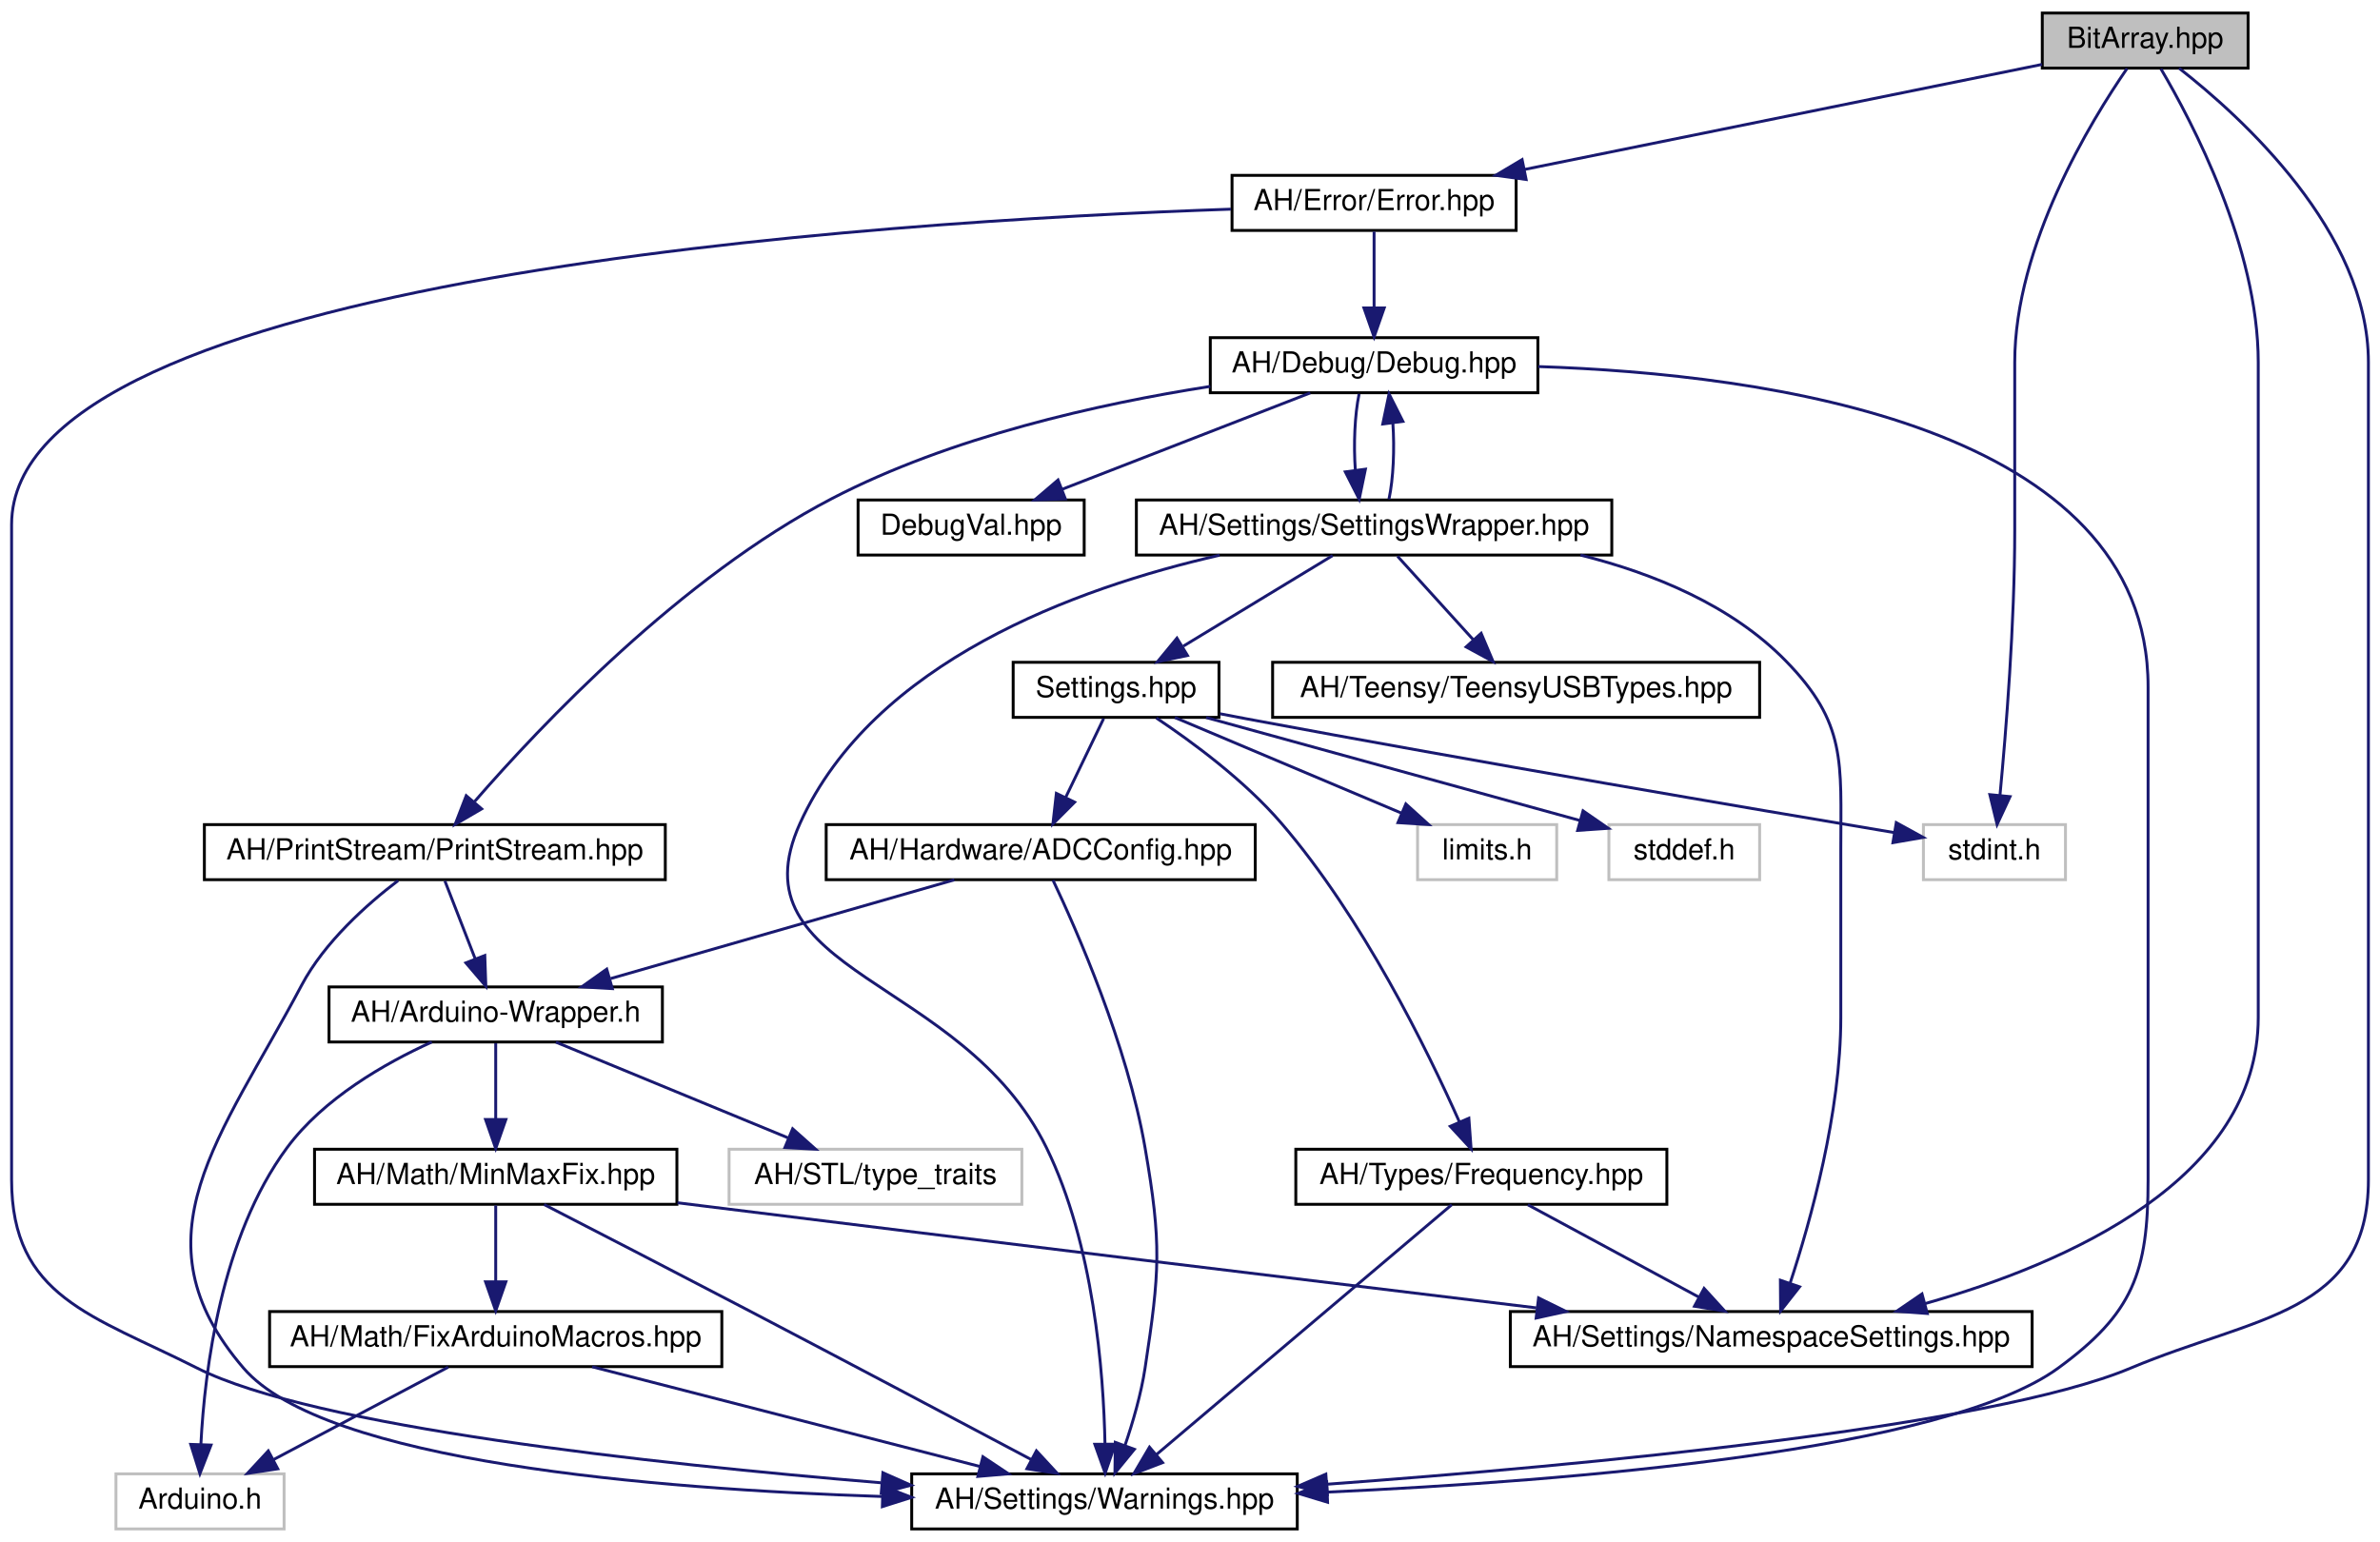
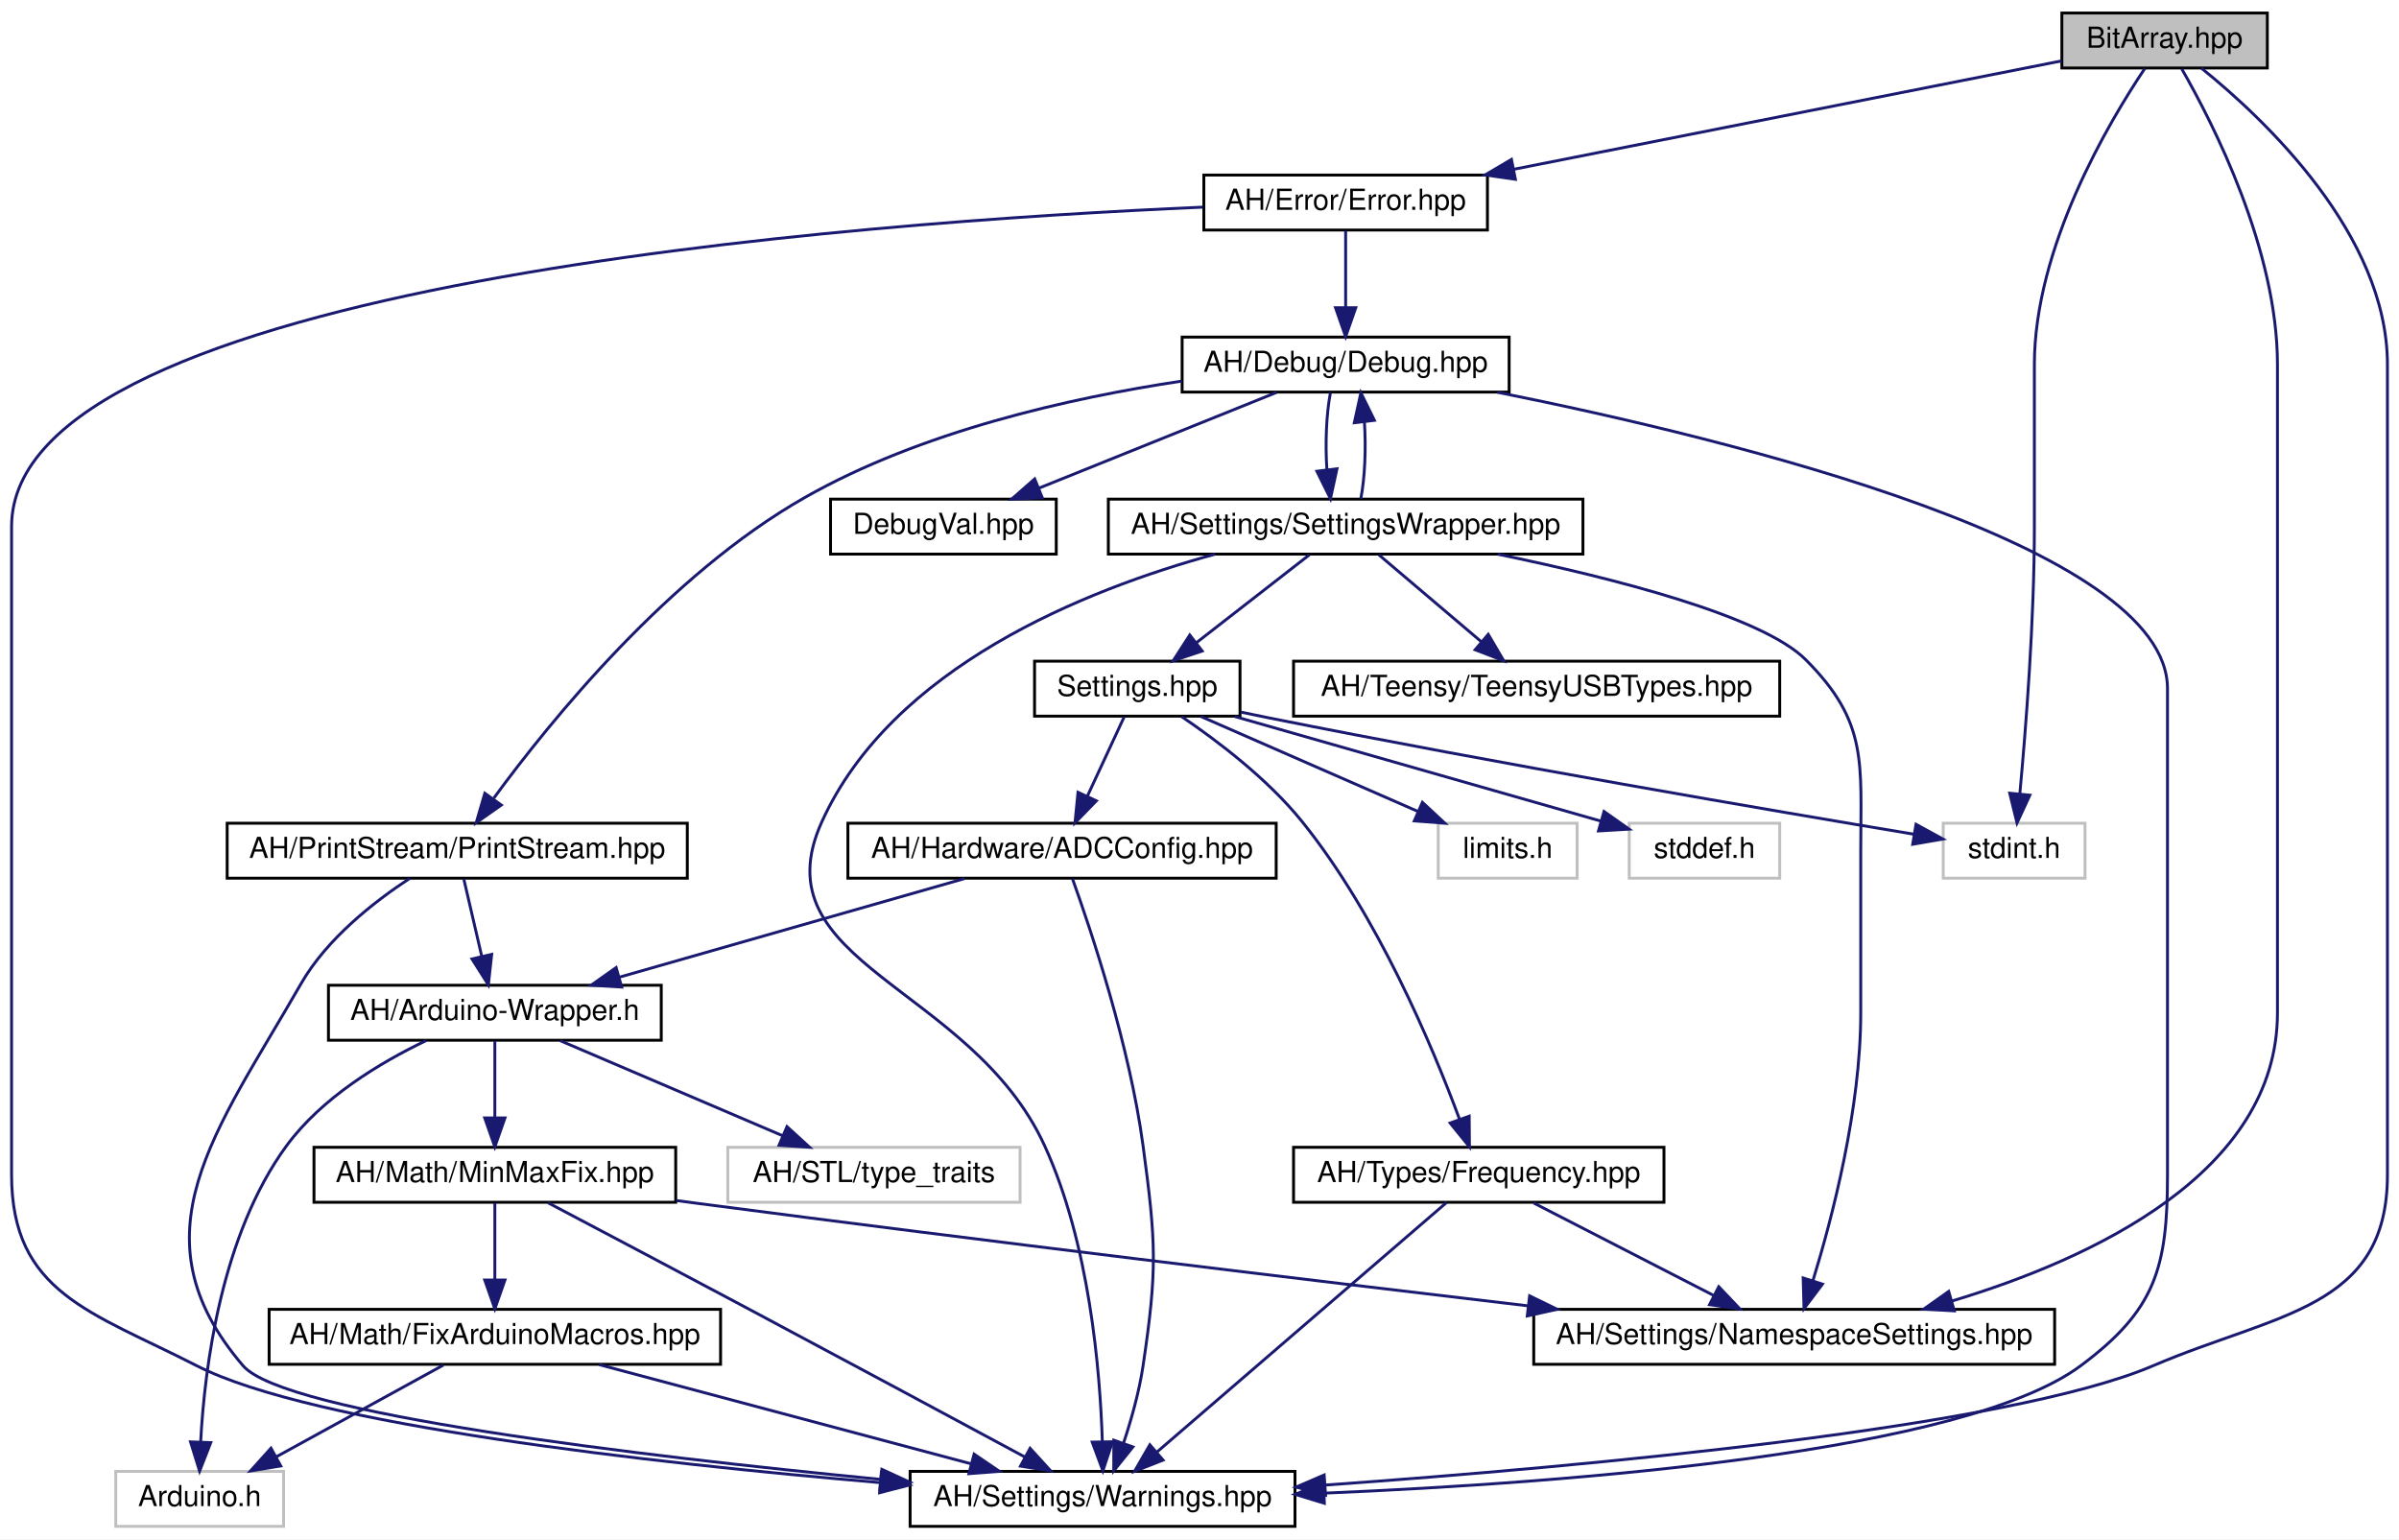
- <svg xmlns="http://www.w3.org/2000/svg" xmlns:xlink="http://www.w3.org/1999/xlink" width="821pt" height="532pt" viewBox="0.00 0.00 821.00 532.00">
+ <svg xmlns="http://www.w3.org/2000/svg" xmlns:xlink="http://www.w3.org/1999/xlink" width="829pt" height="532pt" viewBox="0.00 0.00 829.00 532.00">
  <g id="graph0" class="graph" transform="scale(1 1) rotate(0) translate(4 528)">
-     <polygon fill="white" stroke="none" points="-4,4 -4,-528 817,-528 817,4 -4,4" />
+     <polygon fill="#ffffff" stroke="transparent" points="-4,4 -4,-528 825,-528 825,4 -4,4" />
    <g id="node1" class="node">
      <g id="a_node1">
        <a xlink:title=" ">
-           <polygon fill="#bfbfbf" stroke="black" points="700.5,-504.5 700.5,-523.5 771.5,-523.5 771.5,-504.5 700.5,-504.5" />
-           <text text-anchor="middle" x="736" y="-511.5" font-family="Helvetica,sans-Serif" font-size="10.00">BitArray.hpp</text>
+           <polygon fill="#bfbfbf" stroke="#000000" points="708.5,-504.5 708.5,-523.5 779.5,-523.5 779.5,-504.5 708.5,-504.5" />
+           <text text-anchor="middle" x="744" y="-511.5" font-family="Helvetica,sans-Serif" font-size="10.00" fill="#000000">BitArray.hpp</text>
        </a>
      </g>
    </g>
    <g id="node2" class="node">
      <g id="a_node2">
        <a xlink:href="../../d1/d65/Warnings_8hpp.html" target="_top" xlink:title=" ">
-           <polygon fill="white" stroke="black" points="310.5,-0.5 310.5,-19.5 443.5,-19.5 443.5,-0.5 310.5,-0.5" />
-           <text text-anchor="middle" x="377" y="-7.5" font-family="Helvetica,sans-Serif" font-size="10.00">AH/Settings/Warnings.hpp</text>
+           <polygon fill="#ffffff" stroke="#000000" points="310.5,-.5 310.5,-19.5 443.5,-19.5 443.5,-.5 310.5,-.5" />
+           <text text-anchor="middle" x="377" y="-7.5" font-family="Helvetica,sans-Serif" font-size="10.00" fill="#000000">AH/Settings/Warnings.hpp</text>
        </a>
      </g>
    </g>
    <g id="edge1" class="edge">
-       <path fill="none" stroke="midnightblue" d="M747.695,-504.468C769.235,-487.665 813,-447.99 813,-403 813,-403 813,-403 813,-121 813,-74.495 773.864,-74.04 731,-56 682.477,-35.579 542.365,-22.439 453.655,-15.913" />
-       <polygon fill="midnightblue" stroke="midnightblue" points="453.862,-12.419 443.635,-15.188 453.357,-19.401 453.862,-12.419" />
+       <path fill="none" stroke="#191970" d="M756.715,-504.445C778.585,-486.812 821,-446.833 821,-402 821,-402 821,-402 821,-122 821,-75.562 782.683,-74.292 740,-56 690.052,-34.595 544.737,-21.255 453.833,-14.76" />
+       <polygon fill="#191970" stroke="#191970" points="454.067,-11.268 443.847,-14.059 453.577,-18.251 454.067,-11.268" />
    </g>
    <g id="node3" class="node">
      <g id="a_node3">
        <a xlink:href="../../d1/d93/Error_8hpp.html" target="_top" xlink:title=" ">
-           <polygon fill="white" stroke="black" points="421,-448.5 421,-467.5 519,-467.5 519,-448.5 421,-448.5" />
-           <text text-anchor="middle" x="470" y="-455.5" font-family="Helvetica,sans-Serif" font-size="10.00">AH/Error/Error.hpp</text>
+           <polygon fill="#ffffff" stroke="#000000" points="412,-448.5 412,-467.5 510,-467.5 510,-448.5 412,-448.5" />
+           <text text-anchor="middle" x="461" y="-455.5" font-family="Helvetica,sans-Serif" font-size="10.00" fill="#000000">AH/Error/Error.hpp</text>
        </a>
      </g>
    </g>
    <g id="edge2" class="edge">
-       <path fill="none" stroke="midnightblue" d="M700.402,-505.773C654.518,-496.459 574.398,-480.194 521.773,-469.51" />
-       <polygon fill="midnightblue" stroke="midnightblue" points="522.454,-466.077 511.958,-467.518 521.061,-472.937 522.454,-466.077" />
+       <path fill="none" stroke="#191970" d="M708.444,-506.964C660.899,-497.556 576.014,-480.759 519.107,-469.498" />
+       <polygon fill="#191970" stroke="#191970" points="519.663,-466.041 509.174,-467.533 518.304,-472.907 519.663,-466.041" />
    </g>
    <g id="node10" class="node">
      <g id="a_node10">
        <a xlink:href="../../dc/dc7/NamespaceSettings_8hpp.html" target="_top" xlink:title=" ">
-           <polygon fill="white" stroke="black" points="517,-56.5 517,-75.5 697,-75.5 697,-56.5 517,-56.5" />
-           <text text-anchor="middle" x="607" y="-63.5" font-family="Helvetica,sans-Serif" font-size="10.00">AH/Settings/NamespaceSettings.hpp</text>
+           <polygon fill="#ffffff" stroke="#000000" points="526,-56.5 526,-75.5 706,-75.5 706,-56.5 526,-56.5" />
+           <text text-anchor="middle" x="616" y="-63.5" font-family="Helvetica,sans-Serif" font-size="10.00" fill="#000000">AH/Settings/NamespaceSettings.hpp</text>
        </a>
      </g>
    </g>
    <g id="edge33" class="edge">
-       <path fill="none" stroke="midnightblue" d="M741.423,-504.25C752.139,-486.096 775,-442.713 775,-403 775,-403 775,-403 775,-177 775,-121.227 709.393,-92.204 660.176,-78.278" />
-       <polygon fill="midnightblue" stroke="midnightblue" points="660.83,-74.83 650.264,-75.611 659.011,-81.589 660.83,-74.83" />
+       <path fill="none" stroke="#191970" d="M749.923,-504.209C760.833,-485.216 783,-441.738 783,-402 783,-402 783,-402 783,-178 783,-122.805 719.3,-93.067 670.583,-78.394" />
+       <polygon fill="#191970" stroke="#191970" points="671.331,-74.967 660.753,-75.573 669.399,-81.696 671.331,-74.967" />
    </g>
    <g id="node18" class="node">
      <g id="a_node18">
        <a xlink:title=" ">
-           <polygon fill="white" stroke="#bfbfbf" points="659.5,-224.5 659.5,-243.5 708.5,-243.5 708.5,-224.5 659.5,-224.5" />
-           <text text-anchor="middle" x="684" y="-231.5" font-family="Helvetica,sans-Serif" font-size="10.00">stdint.h</text>
+           <polygon fill="#ffffff" stroke="#bfbfbf" points="667.5,-224.5 667.5,-243.5 716.5,-243.5 716.5,-224.5 667.5,-224.5" />
+           <text text-anchor="middle" x="692" y="-231.5" font-family="Helvetica,sans-Serif" font-size="10.00" fill="#000000">stdint.h</text>
        </a>
      </g>
    </g>
    <g id="edge34" class="edge">
-       <path fill="none" stroke="midnightblue" d="M729.743,-504.37C717.378,-486.437 691,-443.442 691,-403 691,-403 691,-403 691,-345 691,-312.883 687.991,-275.598 685.919,-253.726" />
-       <polygon fill="midnightblue" stroke="midnightblue" points="689.38,-253.154 684.915,-243.546 682.413,-253.841 689.38,-253.154" />
+       <path fill="none" stroke="#191970" d="M737.165,-504.338C724.577,-485.564 699,-442.444 699,-402 699,-402 699,-402 699,-346 699,-313.649 696.055,-276.143 693.985,-253.781" />
+       <polygon fill="#191970" stroke="#191970" points="697.445,-253.195 693.003,-243.576 690.477,-253.865 697.445,-253.195" />
    </g>
    <g id="edge3" class="edge">
-       <path fill="none" stroke="midnightblue" d="M420.59,-455.839C299.919,-451.67 0,-432.688 0,-347 0,-347 0,-347 0,-121 0,-80.458 27.817,-74.287 64,-56 104.092,-35.737 220.836,-22.991 299.846,-16.432" />
-       <polygon fill="midnightblue" stroke="midnightblue" points="300.567,-19.885 310.25,-15.586 299.999,-12.908 300.567,-19.885" />
+       <path fill="none" stroke="#191970" d="M411.665,-456.413C292.74,-451.25 0,-430.01 0,-346 0,-346 0,-346 0,-122 0,-81.14 27.633,-74.627 64,-56 104.001,-35.512 220.77,-22.42 299.811,-15.641" />
+       <polygon fill="#191970" stroke="#191970" points="300.547,-19.091 310.218,-14.766 299.96,-12.116 300.547,-19.091" />
    </g>
    <g id="node4" class="node">
      <g id="a_node4">
        <a xlink:href="../../df/dee/Debug_8hpp.html" target="_top" xlink:title=" ">
-           <polygon fill="white" stroke="black" points="413.5,-392.5 413.5,-411.5 526.5,-411.5 526.5,-392.5 413.5,-392.5" />
-           <text text-anchor="middle" x="470" y="-399.5" font-family="Helvetica,sans-Serif" font-size="10.00">AH/Debug/Debug.hpp</text>
+           <polygon fill="#ffffff" stroke="#000000" points="404.5,-392.5 404.5,-411.5 517.5,-411.5 517.5,-392.5 404.5,-392.5" />
+           <text text-anchor="middle" x="461" y="-399.5" font-family="Helvetica,sans-Serif" font-size="10.00" fill="#000000">AH/Debug/Debug.hpp</text>
        </a>
      </g>
    </g>
    <g id="edge4" class="edge">
-       <path fill="none" stroke="midnightblue" d="M470,-448.083C470,-441.006 470,-430.861 470,-421.986" />
-       <polygon fill="midnightblue" stroke="midnightblue" points="473.5,-421.751 470,-411.751 466.5,-421.751 473.5,-421.751" />
+       <path fill="none" stroke="#191970" d="M461,-448.245C461,-440.938 461,-430.694 461,-421.705" />
+       <polygon fill="#191970" stroke="#191970" points="464.5,-421.643 461,-411.643 457.5,-421.643 464.5,-421.643" />
    </g>
    <g id="edge5" class="edge">
-       <path fill="none" stroke="midnightblue" d="M526.624,-401.532C604.999,-398.963 737,-381.241 737,-291 737,-291 737,-291 737,-121 737,-88.994 731.846,-74.878 706,-56 667.025,-27.531 538.284,-17.052 453.879,-13.209" />
-       <polygon fill="midnightblue" stroke="midnightblue" points="453.956,-9.709 443.814,-12.773 453.653,-16.703 453.956,-9.709" />
+       <path fill="none" stroke="#191970" d="M513.421,-392.447C595.481,-375.981 745,-339.225 745,-290 745,-290 745,-290 745,-122 745,-89.778 740.85,-75.235 715,-56 674.84,-26.116 540.32,-15.641 453.581,-11.973" />
+       <polygon fill="#191970" stroke="#191970" points="453.644,-8.473 443.511,-11.568 453.363,-15.467 453.644,-8.473" />
    </g>
    <g id="node5" class="node">
      <g id="a_node5">
        <a xlink:href="../../dd/d80/PrintStream_8hpp.html" target="_top" xlink:title=" ">
-           <polygon fill="white" stroke="black" points="66.5,-224.5 66.5,-243.5 225.5,-243.5 225.5,-224.5 66.5,-224.5" />
-           <text text-anchor="middle" x="146" y="-231.5" font-family="Helvetica,sans-Serif" font-size="10.00">AH/PrintStream/PrintStream.hpp</text>
+           <polygon fill="#ffffff" stroke="#000000" points="74.5,-224.5 74.5,-243.5 233.5,-243.5 233.5,-224.5 74.5,-224.5" />
+           <text text-anchor="middle" x="154" y="-231.5" font-family="Helvetica,sans-Serif" font-size="10.00" fill="#000000">AH/PrintStream/PrintStream.hpp</text>
        </a>
      </g>
    </g>
    <g id="edge6" class="edge">
-       <path fill="none" stroke="midnightblue" d="M413.49,-394.69C375.024,-388.686 323.878,-377.271 283,-356 230.9,-328.889 182.526,-277.735 159.722,-251.472" />
-       <polygon fill="midnightblue" stroke="midnightblue" points="162.153,-248.928 153.001,-243.591 156.827,-253.471 162.153,-248.928" />
+       <path fill="none" stroke="#191970" d="M404.413,-396.3C365.676,-390.49 314.243,-378.905 274,-356 227.113,-329.314 186.365,-279.102 166.637,-252.166" />
+       <polygon fill="#191970" stroke="#191970" points="169.231,-249.776 160.561,-243.686 163.541,-253.853 169.231,-249.776" />
    </g>
    <g id="node12" class="node">
      <g id="a_node12">
        <a xlink:href="../../d2/dd5/SettingsWrapper_8hpp.html" target="_top" xlink:title=" ">
-           <polygon fill="white" stroke="black" points="388,-336.5 388,-355.5 552,-355.5 552,-336.5 388,-336.5" />
-           <text text-anchor="middle" x="470" y="-343.5" font-family="Helvetica,sans-Serif" font-size="10.00">AH/Settings/SettingsWrapper.hpp</text>
+           <polygon fill="#ffffff" stroke="#000000" points="379,-336.5 379,-355.5 543,-355.5 543,-336.5 379,-336.5" />
+           <text text-anchor="middle" x="461" y="-343.5" font-family="Helvetica,sans-Serif" font-size="10.00" fill="#000000">AH/Settings/SettingsWrapper.hpp</text>
        </a>
      </g>
    </g>
    <g id="edge17" class="edge">
-       <path fill="none" stroke="midnightblue" d="M464.834,-392.083C463.324,-384.927 462.894,-374.635 463.542,-365.691" />
-       <polygon fill="midnightblue" stroke="midnightblue" points="467.015,-366.126 464.869,-355.751 460.077,-365.2 467.015,-366.126" />
+       <path fill="none" stroke="#191970" d="M455.733,-392.245C454.322,-384.938 453.918,-374.694 454.521,-365.705" />
+       <polygon fill="#191970" stroke="#191970" points="458.011,-365.995 455.755,-355.643 451.063,-365.142 458.011,-365.995" />
    </g>
    <g id="node20" class="node">
      <g id="a_node20">
        <a xlink:href="../../d7/d52/DebugVal_8hpp.html" target="_top" xlink:title=" ">
-           <polygon fill="white" stroke="black" points="292,-336.5 292,-355.5 370,-355.5 370,-336.5 292,-336.5" />
-           <text text-anchor="middle" x="331" y="-343.5" font-family="Helvetica,sans-Serif" font-size="10.00">DebugVal.hpp</text>
+           <polygon fill="#ffffff" stroke="#000000" points="283,-336.5 283,-355.5 361,-355.5 361,-336.5 283,-336.5" />
+           <text text-anchor="middle" x="322" y="-343.5" font-family="Helvetica,sans-Serif" font-size="10.00" fill="#000000">DebugVal.hpp</text>
        </a>
      </g>
    </g>
    <g id="edge32" class="edge">
-       <path fill="none" stroke="midnightblue" d="M447.975,-392.444C424.896,-383.478 388.438,-369.314 362.359,-359.183" />
-       <polygon fill="midnightblue" stroke="midnightblue" points="363.511,-355.875 352.922,-355.516 360.976,-362.4 363.511,-355.875" />
+       <path fill="none" stroke="#191970" d="M437.105,-392.373C414.492,-383.263 380.346,-369.506 355.113,-359.34" />
+       <polygon fill="#191970" stroke="#191970" points="356.167,-355.992 345.583,-355.501 353.551,-362.485 356.167,-355.992" />
    </g>
    <g id="edge7" class="edge">
-       <path fill="none" stroke="midnightblue" d="M133.324,-224.186C122.668,-216.06 107.94,-203.011 100,-188 72.256,-135.55 41.313,-100.99 80,-56 107.863,-23.597 221.778,-14.239 300.144,-11.7" />
-       <polygon fill="midnightblue" stroke="midnightblue" points="300.58,-15.189 310.473,-11.398 300.375,-8.192 300.58,-15.189" />
+       <path fill="none" stroke="#191970" d="M137.615,-224.458C125.255,-216.364 108.949,-203.595 100,-188 70.467,-136.535 41.387,-101.054 80,-56 94.219,-39.409 216.997,-24.834 300.175,-16.741" />
+       <polygon fill="#191970" stroke="#191970" points="300.745,-20.203 310.365,-15.763 300.076,-13.235 300.745,-20.203" />
    </g>
    <g id="node6" class="node">
      <g id="a_node6">
        <a xlink:href="../../d6/ddf/Arduino-Wrapper_8h.html" target="_top" xlink:title=" ">
-           <polygon fill="white" stroke="black" points="109.5,-168.5 109.5,-187.5 224.5,-187.5 224.5,-168.5 109.5,-168.5" />
-           <text text-anchor="middle" x="167" y="-175.5" font-family="Helvetica,sans-Serif" font-size="10.00">AH/Arduino-Wrapper.h</text>
+           <polygon fill="#ffffff" stroke="#000000" points="109.5,-168.5 109.5,-187.5 224.5,-187.5 224.5,-168.5 109.5,-168.5" />
+           <text text-anchor="middle" x="167" y="-175.5" font-family="Helvetica,sans-Serif" font-size="10.00" fill="#000000">AH/Arduino-Wrapper.h</text>
        </a>
      </g>
    </g>
    <g id="edge8" class="edge">
-       <path fill="none" stroke="midnightblue" d="M149.468,-224.083C152.312,-216.77 156.429,-206.181 159.96,-197.103" />
-       <polygon fill="midnightblue" stroke="midnightblue" points="163.234,-198.34 163.597,-187.751 156.71,-195.803 163.234,-198.34" />
+       <path fill="none" stroke="#191970" d="M156.264,-224.245C157.979,-216.858 160.391,-206.469 162.494,-197.409" />
+       <polygon fill="#191970" stroke="#191970" points="165.91,-198.175 164.762,-187.643 159.091,-196.592 165.91,-198.175" />
    </g>
    <g id="node7" class="node">
      <g id="a_node7">
        <a xlink:href="../../d7/d79/MinMaxFix_8hpp.html" target="_top" xlink:title=" ">
-           <polygon fill="white" stroke="black" points="104.5,-112.5 104.5,-131.5 229.5,-131.5 229.5,-112.5 104.5,-112.5" />
-           <text text-anchor="middle" x="167" y="-119.5" font-family="Helvetica,sans-Serif" font-size="10.00">AH/Math/MinMaxFix.hpp</text>
+           <polygon fill="#ffffff" stroke="#000000" points="104.5,-112.5 104.5,-131.5 229.5,-131.5 229.5,-112.5 104.5,-112.5" />
+           <text text-anchor="middle" x="167" y="-119.5" font-family="Helvetica,sans-Serif" font-size="10.00" fill="#000000">AH/Math/MinMaxFix.hpp</text>
        </a>
      </g>
    </g>
    <g id="edge9" class="edge">
-       <path fill="none" stroke="midnightblue" d="M167,-168.083C167,-161.006 167,-150.861 167,-141.986" />
-       <polygon fill="midnightblue" stroke="midnightblue" points="170.5,-141.751 167,-131.751 163.5,-141.751 170.5,-141.751" />
+       <path fill="none" stroke="#191970" d="M167,-168.245C167,-160.938 167,-150.694 167,-141.705" />
+       <polygon fill="#191970" stroke="#191970" points="170.5,-141.643 167,-131.643 163.5,-141.643 170.5,-141.643" />
    </g>
    <g id="node9" class="node">
      <g id="a_node9">
        <a xlink:title=" ">
-           <polygon fill="white" stroke="#bfbfbf" points="36,-0.5 36,-19.5 94,-19.5 94,-0.5 36,-0.5" />
-           <text text-anchor="middle" x="65" y="-7.5" font-family="Helvetica,sans-Serif" font-size="10.00">Arduino.h</text>
+           <polygon fill="#ffffff" stroke="#bfbfbf" points="36,-.5 36,-19.5 94,-19.5 94,-.5 36,-.5" />
+           <text text-anchor="middle" x="65" y="-7.5" font-family="Helvetica,sans-Serif" font-size="10.00" fill="#000000">Arduino.h</text>
        </a>
      </g>
    </g>
    <g id="edge16" class="edge">
-       <path fill="none" stroke="midnightblue" d="M144.964,-168.495C128.828,-161.169 107.624,-149.064 95,-132 72.228,-101.22 66.603,-55.199 65.3,-29.699" />
-       <polygon fill="midnightblue" stroke="midnightblue" points="68.794,-29.433 64.96,-19.556 61.797,-29.668 68.794,-29.433" />
+       <path fill="none" stroke="#191970" d="M143.262,-168.382C127.36,-160.768 107.18,-148.636 95,-132 72.439,-101.186 66.706,-55.453 65.335,-29.623" />
+       <polygon fill="#191970" stroke="#191970" points="68.831,-29.443 64.973,-19.576 61.836,-29.695 68.831,-29.443" />
    </g>
    <g id="node11" class="node">
      <g id="a_node11">
        <a xlink:title=" ">
-           <polygon fill="white" stroke="#bfbfbf" points="247.5,-112.5 247.5,-131.5 348.5,-131.5 348.5,-112.5 247.5,-112.5" />
-           <text text-anchor="middle" x="298" y="-119.5" font-family="Helvetica,sans-Serif" font-size="10.00">AH/STL/type_traits</text>
+           <polygon fill="#ffffff" stroke="#bfbfbf" points="247.5,-112.5 247.5,-131.5 348.5,-131.5 348.5,-112.5 247.5,-112.5" />
+           <text text-anchor="middle" x="298" y="-119.5" font-family="Helvetica,sans-Serif" font-size="10.00" fill="#000000">AH/STL/type_traits</text>
        </a>
      </g>
    </g>
    <g id="edge15" class="edge">
-       <path fill="none" stroke="midnightblue" d="M187.757,-168.444C209.316,-159.557 243.263,-145.563 267.794,-135.451" />
-       <polygon fill="midnightblue" stroke="midnightblue" points="269.428,-138.563 277.34,-131.516 266.761,-132.092 269.428,-138.563" />
+       <path fill="none" stroke="#191970" d="M189.52,-168.373C210.737,-159.303 242.728,-145.628 266.477,-135.476" />
+       <polygon fill="#191970" stroke="#191970" points="267.955,-138.65 275.774,-131.501 265.203,-132.214 267.955,-138.65" />
    </g>
    <g id="edge10" class="edge">
-       <path fill="none" stroke="midnightblue" d="M183.701,-112.417C201.233,-103.394 229.587,-88.764 254,-76 287.823,-58.316 326.756,-37.697 351.604,-24.504" />
-       <polygon fill="midnightblue" stroke="midnightblue" points="353.52,-27.45 360.709,-19.667 350.236,-21.268 353.52,-27.45" />
+       <path fill="none" stroke="#191970" d="M185.348,-112.341C202.967,-103.055 230.325,-88.611 254,-76 287.191,-58.321 325.337,-37.824 350.236,-24.422" />
+       <polygon fill="#191970" stroke="#191970" points="351.947,-27.476 359.093,-19.653 348.629,-21.312 351.947,-27.476" />
    </g>
    <g id="node8" class="node">
      <g id="a_node8">
        <a xlink:href="../../d6/d3b/FixArduinoMacros_8hpp.html" target="_top" xlink:title=" ">
-           <polygon fill="white" stroke="black" points="89,-56.5 89,-75.5 245,-75.5 245,-56.5 89,-56.5" />
-           <text text-anchor="middle" x="167" y="-63.5" font-family="Helvetica,sans-Serif" font-size="10.00">AH/Math/FixArduinoMacros.hpp</text>
+           <polygon fill="#ffffff" stroke="#000000" points="89,-56.5 89,-75.5 245,-75.5 245,-56.5 89,-56.5" />
+           <text text-anchor="middle" x="167" y="-63.5" font-family="Helvetica,sans-Serif" font-size="10.00" fill="#000000">AH/Math/FixArduinoMacros.hpp</text>
        </a>
      </g>
    </g>
    <g id="edge11" class="edge">
-       <path fill="none" stroke="midnightblue" d="M167,-112.083C167,-105.006 167,-94.861 167,-85.987" />
-       <polygon fill="midnightblue" stroke="midnightblue" points="170.5,-85.751 167,-75.751 163.5,-85.751 170.5,-85.751" />
+       <path fill="none" stroke="#191970" d="M167,-112.246C167,-104.938 167,-94.694 167,-85.705" />
+       <polygon fill="#191970" stroke="#191970" points="170.5,-85.643 167,-75.643 163.5,-85.643 170.5,-85.643" />
    </g>
    <g id="edge14" class="edge">
-       <path fill="none" stroke="midnightblue" d="M229.718,-113.033C232.517,-112.683 235.287,-112.337 238,-112 337.09,-99.678 451.192,-85.812 525.964,-76.771" />
-       <polygon fill="midnightblue" stroke="midnightblue" points="526.74,-80.202 536.248,-75.527 525.9,-73.253 526.74,-80.202" />
+       <path fill="none" stroke="#191970" d="M229.711,-113.102C232.512,-112.725 235.285,-112.356 238,-112 335.546,-99.196 447.42,-85.734 524,-76.705" />
+       <polygon fill="#191970" stroke="#191970" points="524.574,-80.162 534.097,-75.516 523.756,-73.21 524.574,-80.162" />
    </g>
    <g id="edge12" class="edge">
-       <path fill="none" stroke="midnightblue" d="M200.275,-56.444C236.448,-47.142 294.377,-32.246 333.981,-22.062" />
-       <polygon fill="midnightblue" stroke="midnightblue" points="335.067,-25.397 343.881,-19.516 333.324,-18.617 335.067,-25.397" />
+       <path fill="none" stroke="#191970" d="M203.1,-56.373C238.625,-46.9 292.988,-32.403 331.462,-22.143" />
+       <polygon fill="#191970" stroke="#191970" points="332.61,-25.46 341.371,-19.501 330.807,-18.696 332.61,-25.46" />
    </g>
    <g id="edge13" class="edge">
-       <path fill="none" stroke="midnightblue" d="M150.612,-56.324C134.329,-47.703 109.133,-34.364 90.284,-24.386" />
-       <polygon fill="midnightblue" stroke="midnightblue" points="91.823,-21.24 81.347,-19.654 88.548,-27.427 91.823,-21.24" />
+       <path fill="none" stroke="#191970" d="M149.233,-56.245C133.291,-47.493 109.674,-34.527 91.501,-24.55" />
+       <polygon fill="#191970" stroke="#191970" points="93.014,-21.387 82.563,-19.643 89.645,-27.523 93.014,-21.387" />
    </g>
    <g id="edge18" class="edge">
-       <path fill="none" stroke="midnightblue" d="M416.713,-336.446C367.152,-325.143 297.274,-299.697 272,-244 248.303,-191.777 327.954,-191.393 357,-132 373.312,-98.645 376.681,-54.587 377.172,-29.884" />
-       <polygon fill="midnightblue" stroke="midnightblue" points="380.672,-29.742 377.228,-19.723 373.672,-29.703 380.672,-29.742" />
+       <path fill="none" stroke="#191970" d="M415.895,-336.48C370.622,-324.088 304.22,-297.375 280,-244 257.696,-194.847 331.579,-187.475 357,-132 372.43,-98.328 376.145,-54.614 376.928,-29.698" />
+       <polygon fill="#191970" stroke="#191970" points="380.428,-29.739 377.113,-19.676 373.429,-29.61 380.428,-29.739" />
    </g>
    <g id="edge31" class="edge">
-       <path fill="none" stroke="midnightblue" d="M475.131,-355.751C476.657,-362.858 477.104,-373.136 476.472,-382.101" />
-       <polygon fill="midnightblue" stroke="midnightblue" points="472.993,-381.713 475.166,-392.083 479.934,-382.622 472.993,-381.713" />
+       <path fill="none" stroke="#191970" d="M466.245,-355.643C467.666,-362.92 468.081,-373.155 467.489,-382.158" />
+       <polygon fill="#191970" stroke="#191970" points="463.995,-381.897 466.267,-392.245 470.944,-382.739 463.995,-381.897" />
    </g>
    <g id="edge19" class="edge">
-       <path fill="none" stroke="midnightblue" d="M541.215,-336.493C566.495,-330.157 593.288,-319.138 612,-300 633.042,-278.48 631,-265.098 631,-235 631,-235 631,-235 631,-177 631,-144.059 620.599,-106.818 613.491,-85.214" />
-       <polygon fill="midnightblue" stroke="midnightblue" points="616.785,-84.028 610.237,-75.699 610.162,-86.294 616.785,-84.028" />
+       <path fill="none" stroke="#191970" d="M513.589,-336.465C553.835,-328.158 604.923,-315.097 620,-300 641.57,-278.402 639,-264.525 639,-234 639,-234 639,-234 639,-178 639,-144.906 629.245,-107.415 622.441,-85.29" />
+       <polygon fill="#191970" stroke="#191970" points="625.771,-84.21 619.394,-75.75 619.103,-86.341 625.771,-84.21" />
    </g>
    <g id="node13" class="node">
      <g id="a_node13">
        <a xlink:href="../../db/d02/Settings_8hpp.html" target="_top" xlink:title="All user settings and debugging options can be changed here.">
-           <polygon fill="white" stroke="black" points="345.5,-280.5 345.5,-299.5 416.5,-299.5 416.5,-280.5 345.5,-280.5" />
-           <text text-anchor="middle" x="381" y="-287.5" font-family="Helvetica,sans-Serif" font-size="10.00">Settings.hpp</text>
+           <polygon fill="#ffffff" stroke="#000000" points="353.5,-280.5 353.5,-299.5 424.5,-299.5 424.5,-280.5 353.5,-280.5" />
+           <text text-anchor="middle" x="389" y="-287.5" font-family="Helvetica,sans-Serif" font-size="10.00" fill="#000000">Settings.hpp</text>
        </a>
      </g>
    </g>
    <g id="edge20" class="edge">
-       <path fill="none" stroke="midnightblue" d="M455.701,-336.324C441.817,-327.9 420.508,-314.971 404.196,-305.074" />
-       <polygon fill="midnightblue" stroke="midnightblue" points="405.629,-301.85 395.264,-299.655 401.998,-307.834 405.629,-301.85" />
+       <path fill="none" stroke="#191970" d="M448.459,-336.245C437.721,-327.894 422.053,-315.708 409.495,-305.941" />
+       <polygon fill="#191970" stroke="#191970" points="411.44,-303.019 401.398,-299.643 407.142,-308.545 411.44,-303.019" />
    </g>
    <g id="node19" class="node">
      <g id="a_node19">
        <a xlink:href="../../d9/d98/TeensyUSBTypes_8hpp.html" target="_top" xlink:title=" ">
-           <polygon fill="white" stroke="black" points="435,-280.5 435,-299.5 603,-299.5 603,-280.5 435,-280.5" />
-           <text text-anchor="middle" x="519" y="-287.5" font-family="Helvetica,sans-Serif" font-size="10.00">AH/Teensy/TeensyUSBTypes.hpp</text>
+           <polygon fill="#ffffff" stroke="#000000" points="443,-280.5 443,-299.5 611,-299.5 611,-280.5 443,-280.5" />
+           <text text-anchor="middle" x="527" y="-287.5" font-family="Helvetica,sans-Serif" font-size="10.00" fill="#000000">AH/Teensy/TeensyUSBTypes.hpp</text>
        </a>
      </g>
    </g>
    <g id="edge30" class="edge">
-       <path fill="none" stroke="midnightblue" d="M478.091,-336.083C485.155,-328.298 495.588,-316.801 504.149,-307.367" />
-       <polygon fill="midnightblue" stroke="midnightblue" points="506.931,-309.509 511.059,-299.751 501.747,-304.805 506.931,-309.509" />
+       <path fill="none" stroke="#191970" d="M472.496,-336.245C482.244,-327.975 496.426,-315.942 507.88,-306.223" />
+       <polygon fill="#191970" stroke="#191970" points="510.275,-308.781 515.635,-299.643 505.746,-303.444 510.275,-308.781" />
    </g>
    <g id="node14" class="node">
      <g id="a_node14">
        <a xlink:href="../../dc/d50/Frequency_8hpp.html" target="_top" xlink:title=" ">
-           <polygon fill="white" stroke="black" points="443,-112.5 443,-131.5 571,-131.5 571,-112.5 443,-112.5" />
-           <text text-anchor="middle" x="507" y="-119.5" font-family="Helvetica,sans-Serif" font-size="10.00">AH/Types/Frequency.hpp</text>
+           <polygon fill="#ffffff" stroke="#000000" points="443,-112.5 443,-131.5 571,-131.5 571,-112.5 443,-112.5" />
+           <text text-anchor="middle" x="507" y="-119.5" font-family="Helvetica,sans-Serif" font-size="10.00" fill="#000000">AH/Types/Frequency.hpp</text>
        </a>
      </g>
    </g>
    <g id="edge21" class="edge">
-       <path fill="none" stroke="midnightblue" d="M394.906,-280.272C407.283,-272.014 425.338,-258.72 438,-244 466.011,-211.436 488.37,-165.808 499.434,-140.923" />
-       <polygon fill="midnightblue" stroke="midnightblue" points="502.699,-142.193 503.469,-131.626 496.277,-139.406 502.699,-142.193" />
+       <path fill="none" stroke="#191970" d="M404.323,-280.345C416.759,-271.921 434.12,-258.76 446,-244 471.984,-211.717 490.949,-166.56 500.348,-141.216" />
+       <polygon fill="#191970" stroke="#191970" points="503.693,-142.258 503.783,-131.663 497.106,-139.889 503.693,-142.258" />
    </g>
    <g id="node15" class="node">
      <g id="a_node15">
        <a xlink:href="../../d7/d7c/ADCConfig_8hpp.html" target="_top" xlink:title="This file contains the platform-specific ADC resolutions. By default, the library automatically selec...">
-           <polygon fill="white" stroke="black" points="281,-224.5 281,-243.5 429,-243.5 429,-224.5 281,-224.5" />
-           <text text-anchor="middle" x="355" y="-231.5" font-family="Helvetica,sans-Serif" font-size="10.00">AH/Hardware/ADCConfig.hpp</text>
+           <polygon fill="#ffffff" stroke="#000000" points="289,-224.5 289,-243.5 437,-243.5 437,-224.5 289,-224.5" />
+           <text text-anchor="middle" x="363" y="-231.5" font-family="Helvetica,sans-Serif" font-size="10.00" fill="#000000">AH/Hardware/ADCConfig.hpp</text>
        </a>
      </g>
    </g>
    <g id="edge24" class="edge">
-       <path fill="none" stroke="midnightblue" d="M376.707,-280.083C373.148,-272.691 367.978,-261.953 363.576,-252.811" />
-       <polygon fill="midnightblue" stroke="midnightblue" points="366.705,-251.243 359.213,-243.751 360.398,-254.279 366.705,-251.243" />
+       <path fill="none" stroke="#191970" d="M384.471,-280.245C380.967,-272.697 376.007,-262.016 371.738,-252.82" />
+       <polygon fill="#191970" stroke="#191970" points="374.863,-251.239 367.477,-243.643 368.514,-254.187 374.863,-251.239" />
    </g>
    <g id="node16" class="node">
      <g id="a_node16">
        <a xlink:title=" ">
-           <polygon fill="white" stroke="#bfbfbf" points="485,-224.5 485,-243.5 533,-243.5 533,-224.5 485,-224.5" />
-           <text text-anchor="middle" x="509" y="-231.5" font-family="Helvetica,sans-Serif" font-size="10.00">limits.h</text>
+           <polygon fill="#ffffff" stroke="#bfbfbf" points="493,-224.5 493,-243.5 541,-243.5 541,-224.5 493,-224.5" />
+           <text text-anchor="middle" x="517" y="-231.5" font-family="Helvetica,sans-Serif" font-size="10.00" fill="#000000">limits.h</text>
        </a>
      </g>
    </g>
    <g id="edge27" class="edge">
-       <path fill="none" stroke="midnightblue" d="M401.282,-280.444C422.347,-271.557 455.517,-257.563 479.486,-247.451" />
-       <polygon fill="midnightblue" stroke="midnightblue" points="480.96,-250.628 488.813,-243.516 478.239,-244.179 480.96,-250.628" />
+       <path fill="none" stroke="#191970" d="M411.004,-280.373C431.644,-271.344 462.716,-257.749 485.889,-247.611" />
+       <polygon fill="#191970" stroke="#191970" points="487.524,-250.716 495.283,-243.501 484.719,-244.303 487.524,-250.716" />
    </g>
    <g id="node17" class="node">
      <g id="a_node17">
        <a xlink:title=" ">
-           <polygon fill="white" stroke="#bfbfbf" points="551,-224.5 551,-243.5 603,-243.5 603,-224.5 551,-224.5" />
-           <text text-anchor="middle" x="577" y="-231.5" font-family="Helvetica,sans-Serif" font-size="10.00">stddef.h</text>
+           <polygon fill="#ffffff" stroke="#bfbfbf" points="559,-224.5 559,-243.5 611,-243.5 611,-224.5 559,-224.5" />
+           <text text-anchor="middle" x="585" y="-231.5" font-family="Helvetica,sans-Serif" font-size="10.00" fill="#000000">stddef.h</text>
        </a>
      </g>
    </g>
    <g id="edge28" class="edge">
-       <path fill="none" stroke="midnightblue" d="M412.057,-280.444C447.083,-270.793 503.965,-255.122 540.93,-244.938" />
-       <polygon fill="midnightblue" stroke="midnightblue" points="542.082,-248.251 550.793,-242.22 540.222,-241.502 542.082,-248.251" />
+       <path fill="none" stroke="#191970" d="M422.694,-280.373C458.01,-270.283 513.274,-254.493 549.318,-244.195" />
+       <polygon fill="#191970" stroke="#191970" points="550.288,-247.558 558.942,-241.445 548.365,-240.827 550.288,-247.558" />
    </g>
    <g id="edge29" class="edge">
-       <path fill="none" stroke="midnightblue" d="M416.846,-281.748C419.94,-281.147 423.024,-280.557 426,-280 505.901,-265.044 600.034,-249.03 649.55,-240.73" />
-       <polygon fill="midnightblue" stroke="midnightblue" points="650.133,-244.182 659.418,-239.08 648.977,-237.278 650.133,-244.182" />
+       <path fill="none" stroke="#191970" d="M424.832,-281.894C427.93,-281.237 431.018,-280.597 434,-280 513.761,-264.035 607.949,-247.934 657.512,-239.673" />
+       <polygon fill="#191970" stroke="#191970" points="658.098,-243.124 667.389,-238.032 656.951,-236.218 658.098,-243.124" />
    </g>
    <g id="edge22" class="edge">
-       <path fill="none" stroke="midnightblue" d="M496.799,-112.368C474.776,-93.733 422.538,-49.532 394.885,-26.134" />
-       <polygon fill="midnightblue" stroke="midnightblue" points="397.048,-23.379 387.153,-19.591 392.527,-28.723 397.048,-23.379" />
+       <path fill="none" stroke="#191970" d="M495.916,-112.451C473.658,-93.275 423.308,-49.896 395.802,-26.199" />
+       <polygon fill="#191970" stroke="#191970" points="397.916,-23.4 388.056,-19.525 393.347,-28.704 397.916,-23.4" />
    </g>
    <g id="edge23" class="edge">
-       <path fill="none" stroke="midnightblue" d="M523.067,-112.324C538.958,-103.743 563.507,-90.486 581.958,-80.522" />
-       <polygon fill="midnightblue" stroke="midnightblue" points="583.837,-83.486 590.973,-75.654 580.511,-77.326 583.837,-83.486" />
+       <path fill="none" stroke="#191970" d="M525.986,-112.246C543.179,-103.412 568.724,-90.289 588.213,-80.276" />
+       <polygon fill="#191970" stroke="#191970" points="589.936,-83.326 597.231,-75.643 586.737,-77.099 589.936,-83.326" />
    </g>
    <g id="edge25" class="edge">
-       <path fill="none" stroke="midnightblue" d="M359.229,-224.359C367.346,-207.239 384.848,-167.586 391,-132 396.754,-98.716 396.075,-89.394 391,-56 389.632,-47.001 386.81,-37.325 384.055,-29.26" />
-       <polygon fill="midnightblue" stroke="midnightblue" points="387.312,-27.976 380.6,-19.778 380.735,-30.372 387.312,-27.976" />
+       <path fill="none" stroke="#191970" d="M366.593,-224.335C373.035,-206.43 386.316,-166.76 391,-132 395.511,-98.525 395.971,-89.41 391,-56 389.667,-47.044 386.951,-37.419 384.262,-29.3" />
+       <polygon fill="#191970" stroke="#191970" points="387.494,-27.94 380.862,-19.677 380.893,-30.272 387.494,-27.94" />
    </g>
    <g id="edge26" class="edge">
-       <path fill="none" stroke="midnightblue" d="M325.211,-224.444C293.171,-215.241 242.067,-200.562 206.647,-190.388" />
-       <polygon fill="midnightblue" stroke="midnightblue" points="207.227,-186.913 196.65,-187.516 205.295,-193.641 207.227,-186.913" />
+       <path fill="none" stroke="#191970" d="M329.306,-224.373C296.291,-214.94 245.843,-200.526 209.961,-190.275" />
+       <polygon fill="#191970" stroke="#191970" points="210.831,-186.883 200.254,-187.501 208.908,-193.614 210.831,-186.883" />
    </g>
  </g>
</svg>
